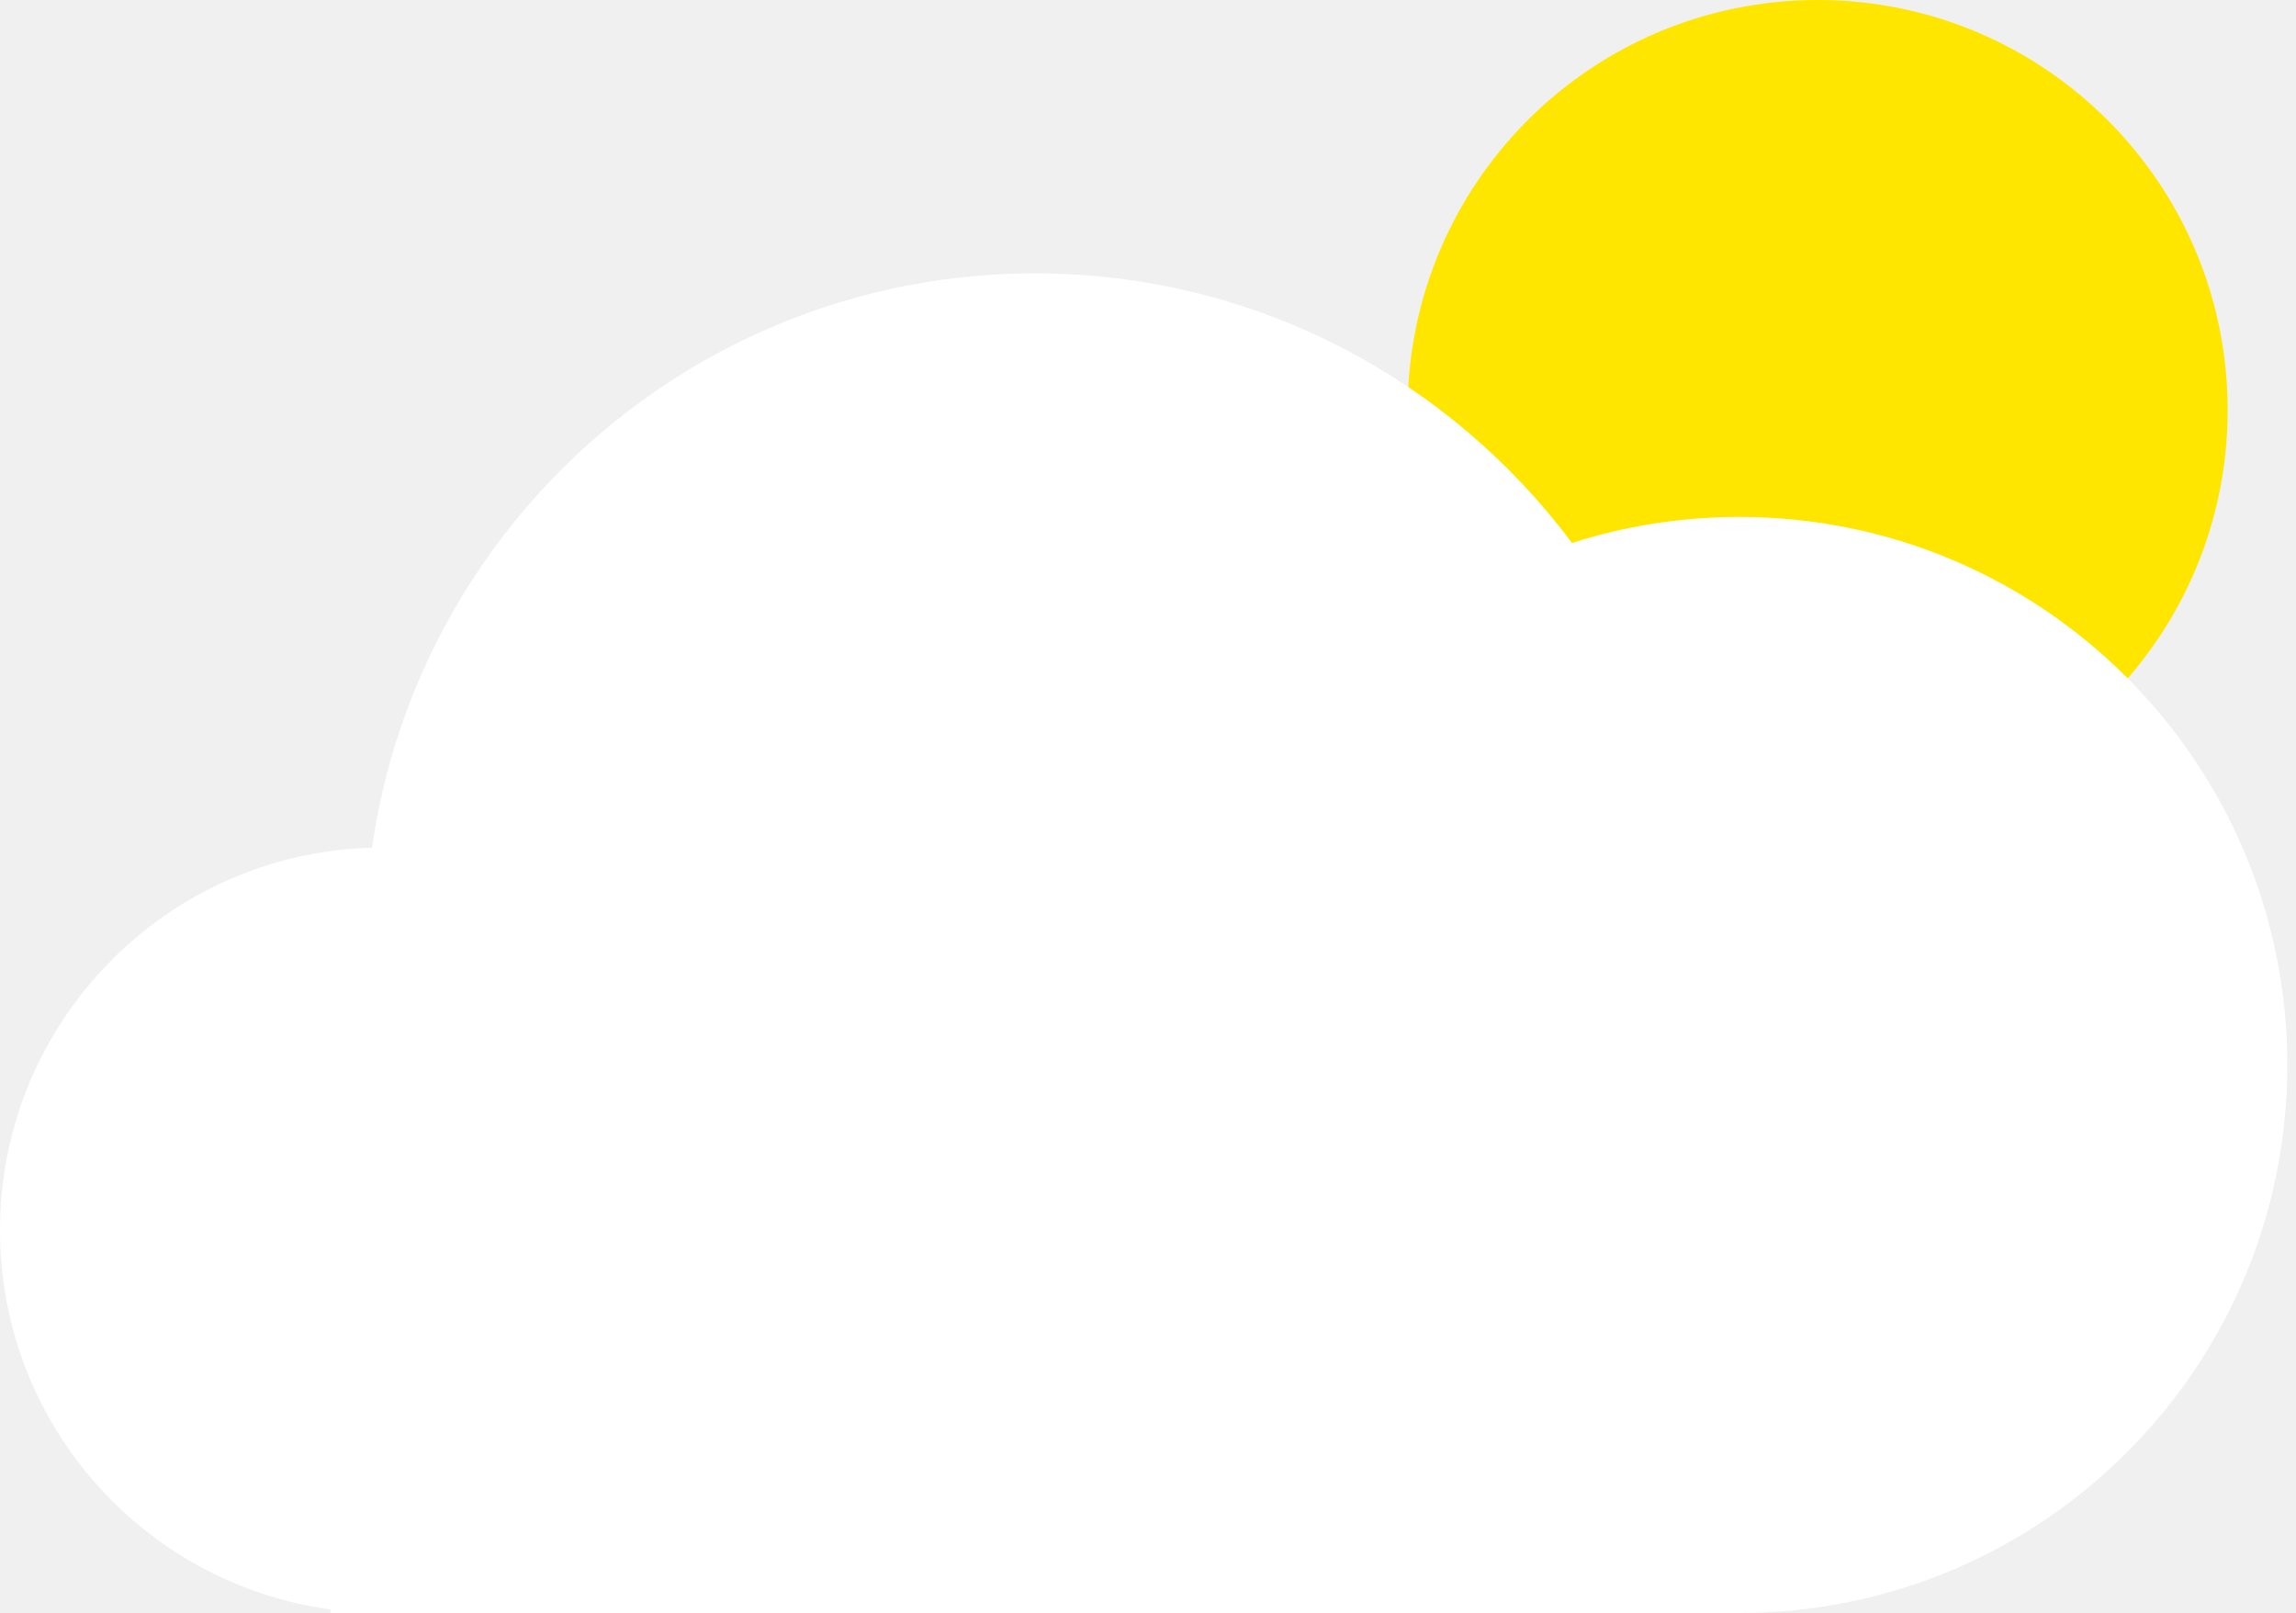
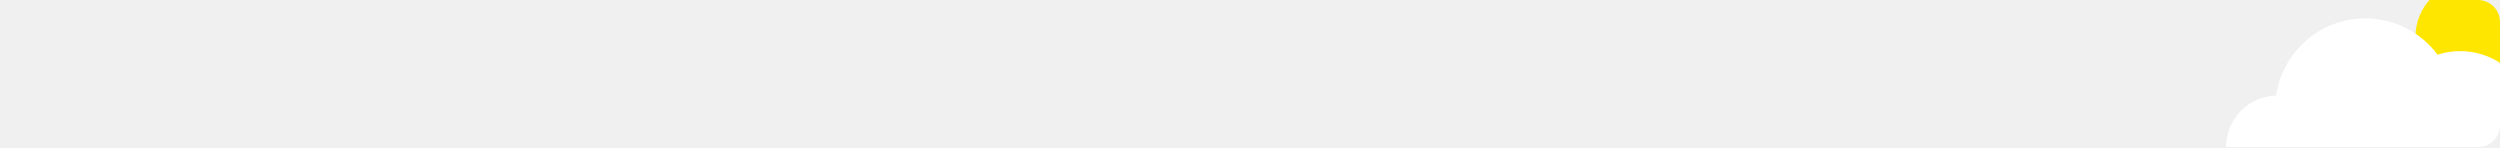
- <svg xmlns="http://www.w3.org/2000/svg" width="168" height="118" viewBox="0 0 168 118" fill="none">
-   <circle cx="133" cy="30" r="30" fill="#FFE600" />
-   <path fill-rule="evenodd" clip-rule="evenodd" d="M27.222 62.011C30.614 38.259 51.038 20 75.727 20C91.814 20 106.09 27.752 115.024 39.724C118.885 38.486 123.001 37.818 127.273 37.818C149.414 37.818 167.364 55.767 167.364 77.909C167.364 100.051 149.414 118 127.273 118H75.727H28H24.182V117.742C10.524 115.88 0 104.169 0 90C0 74.796 12.118 62.423 27.222 62.011Z" fill="white" />
+ <svg xmlns="http://www.w3.org/2000/svg" width="1360" height="80" viewBox="0 0 1360 80" fill="none">
+   <mask id="mask0_610_351" style="mask-type:alpha" maskUnits="userSpaceOnUse" x="0" y="0" width="1360" height="80">
+     <rect width="1360" height="80" rx="12" fill="#00A3FF" />
+   </mask>
+   <g mask="url(#mask0_610_351)">
+     <circle cx="1344" cy="20" r="30" fill="#FFE600" />
+     <path fill-rule="evenodd" clip-rule="evenodd" d="M1238.22 52.011C1241.61 28.259 1262.04 10 1286.73 10C1302.81 10 1317.09 17.752 1326.02 29.724C1329.88 28.486 1334 27.818 1338.27 27.818C1360.41 27.818 1378.36 45.767 1378.36 67.909C1378.36 90.051 1360.41 108 1338.27 108H1286.73H1239H1235.18V107.742C1221.52 105.88 1211 94.169 1211 80C1211 64.796 1223.12 52.423 1238.22 52.011Z" fill="white" />
+   </g>
</svg>
